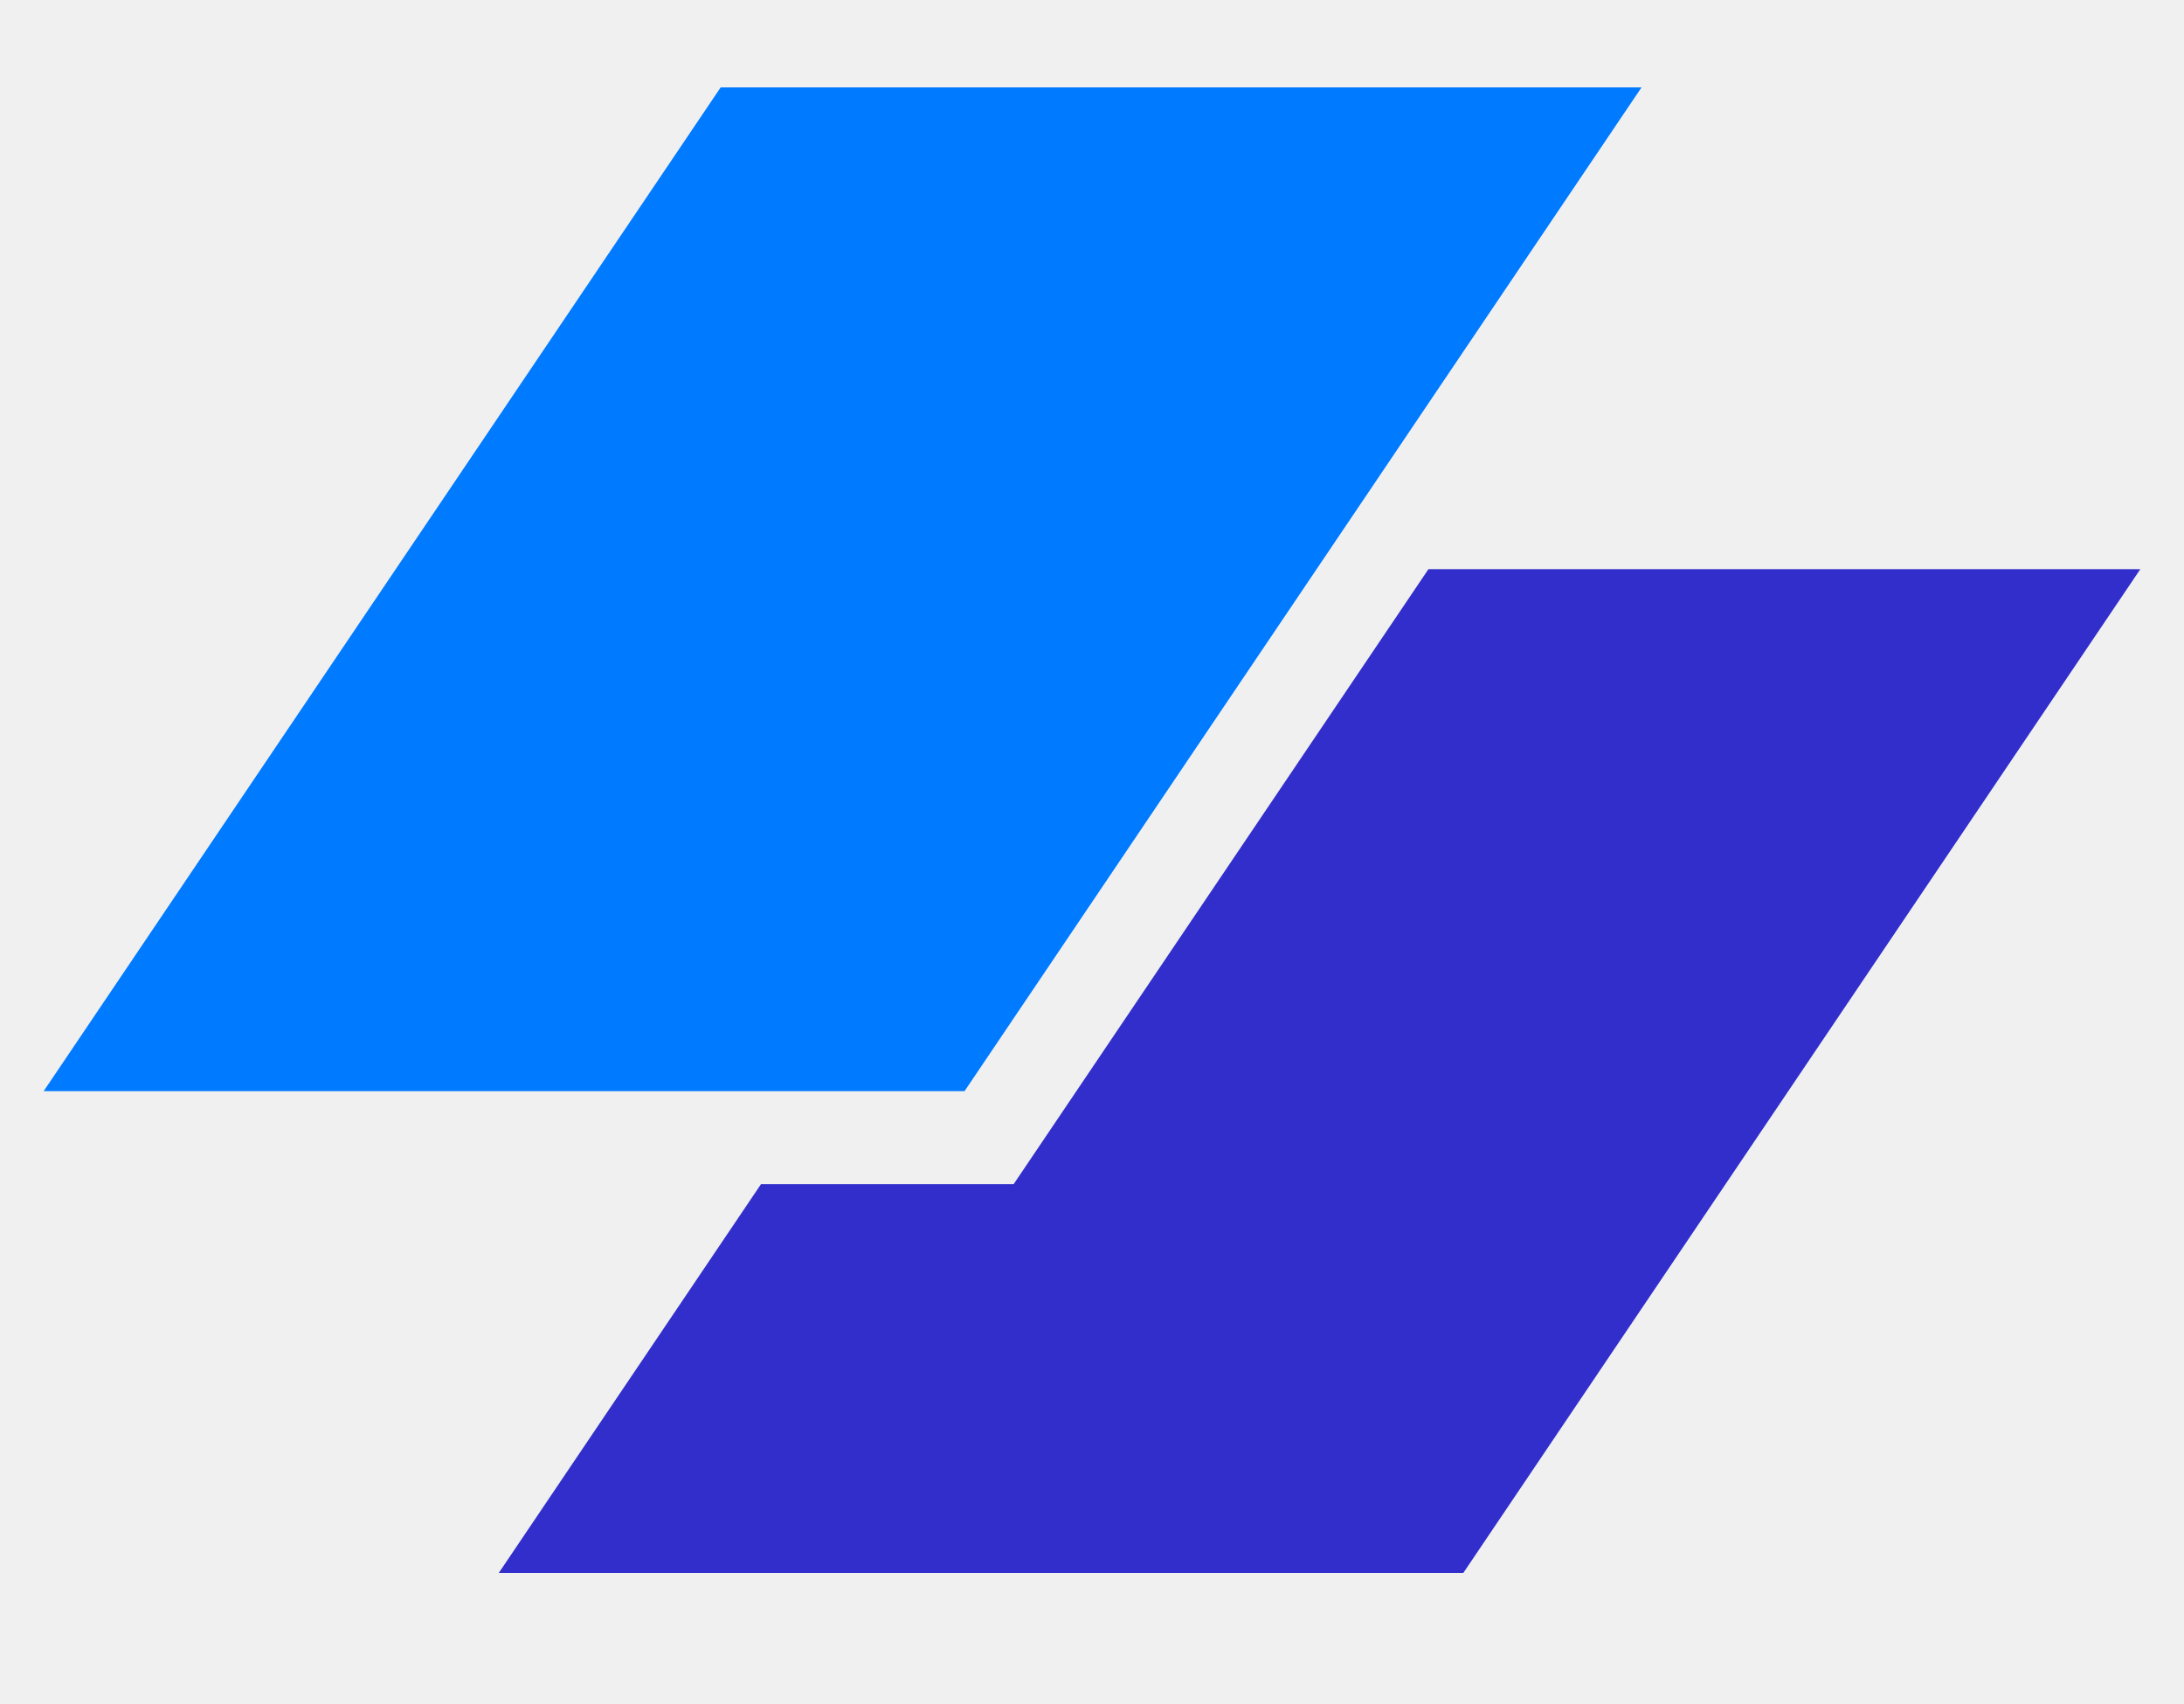
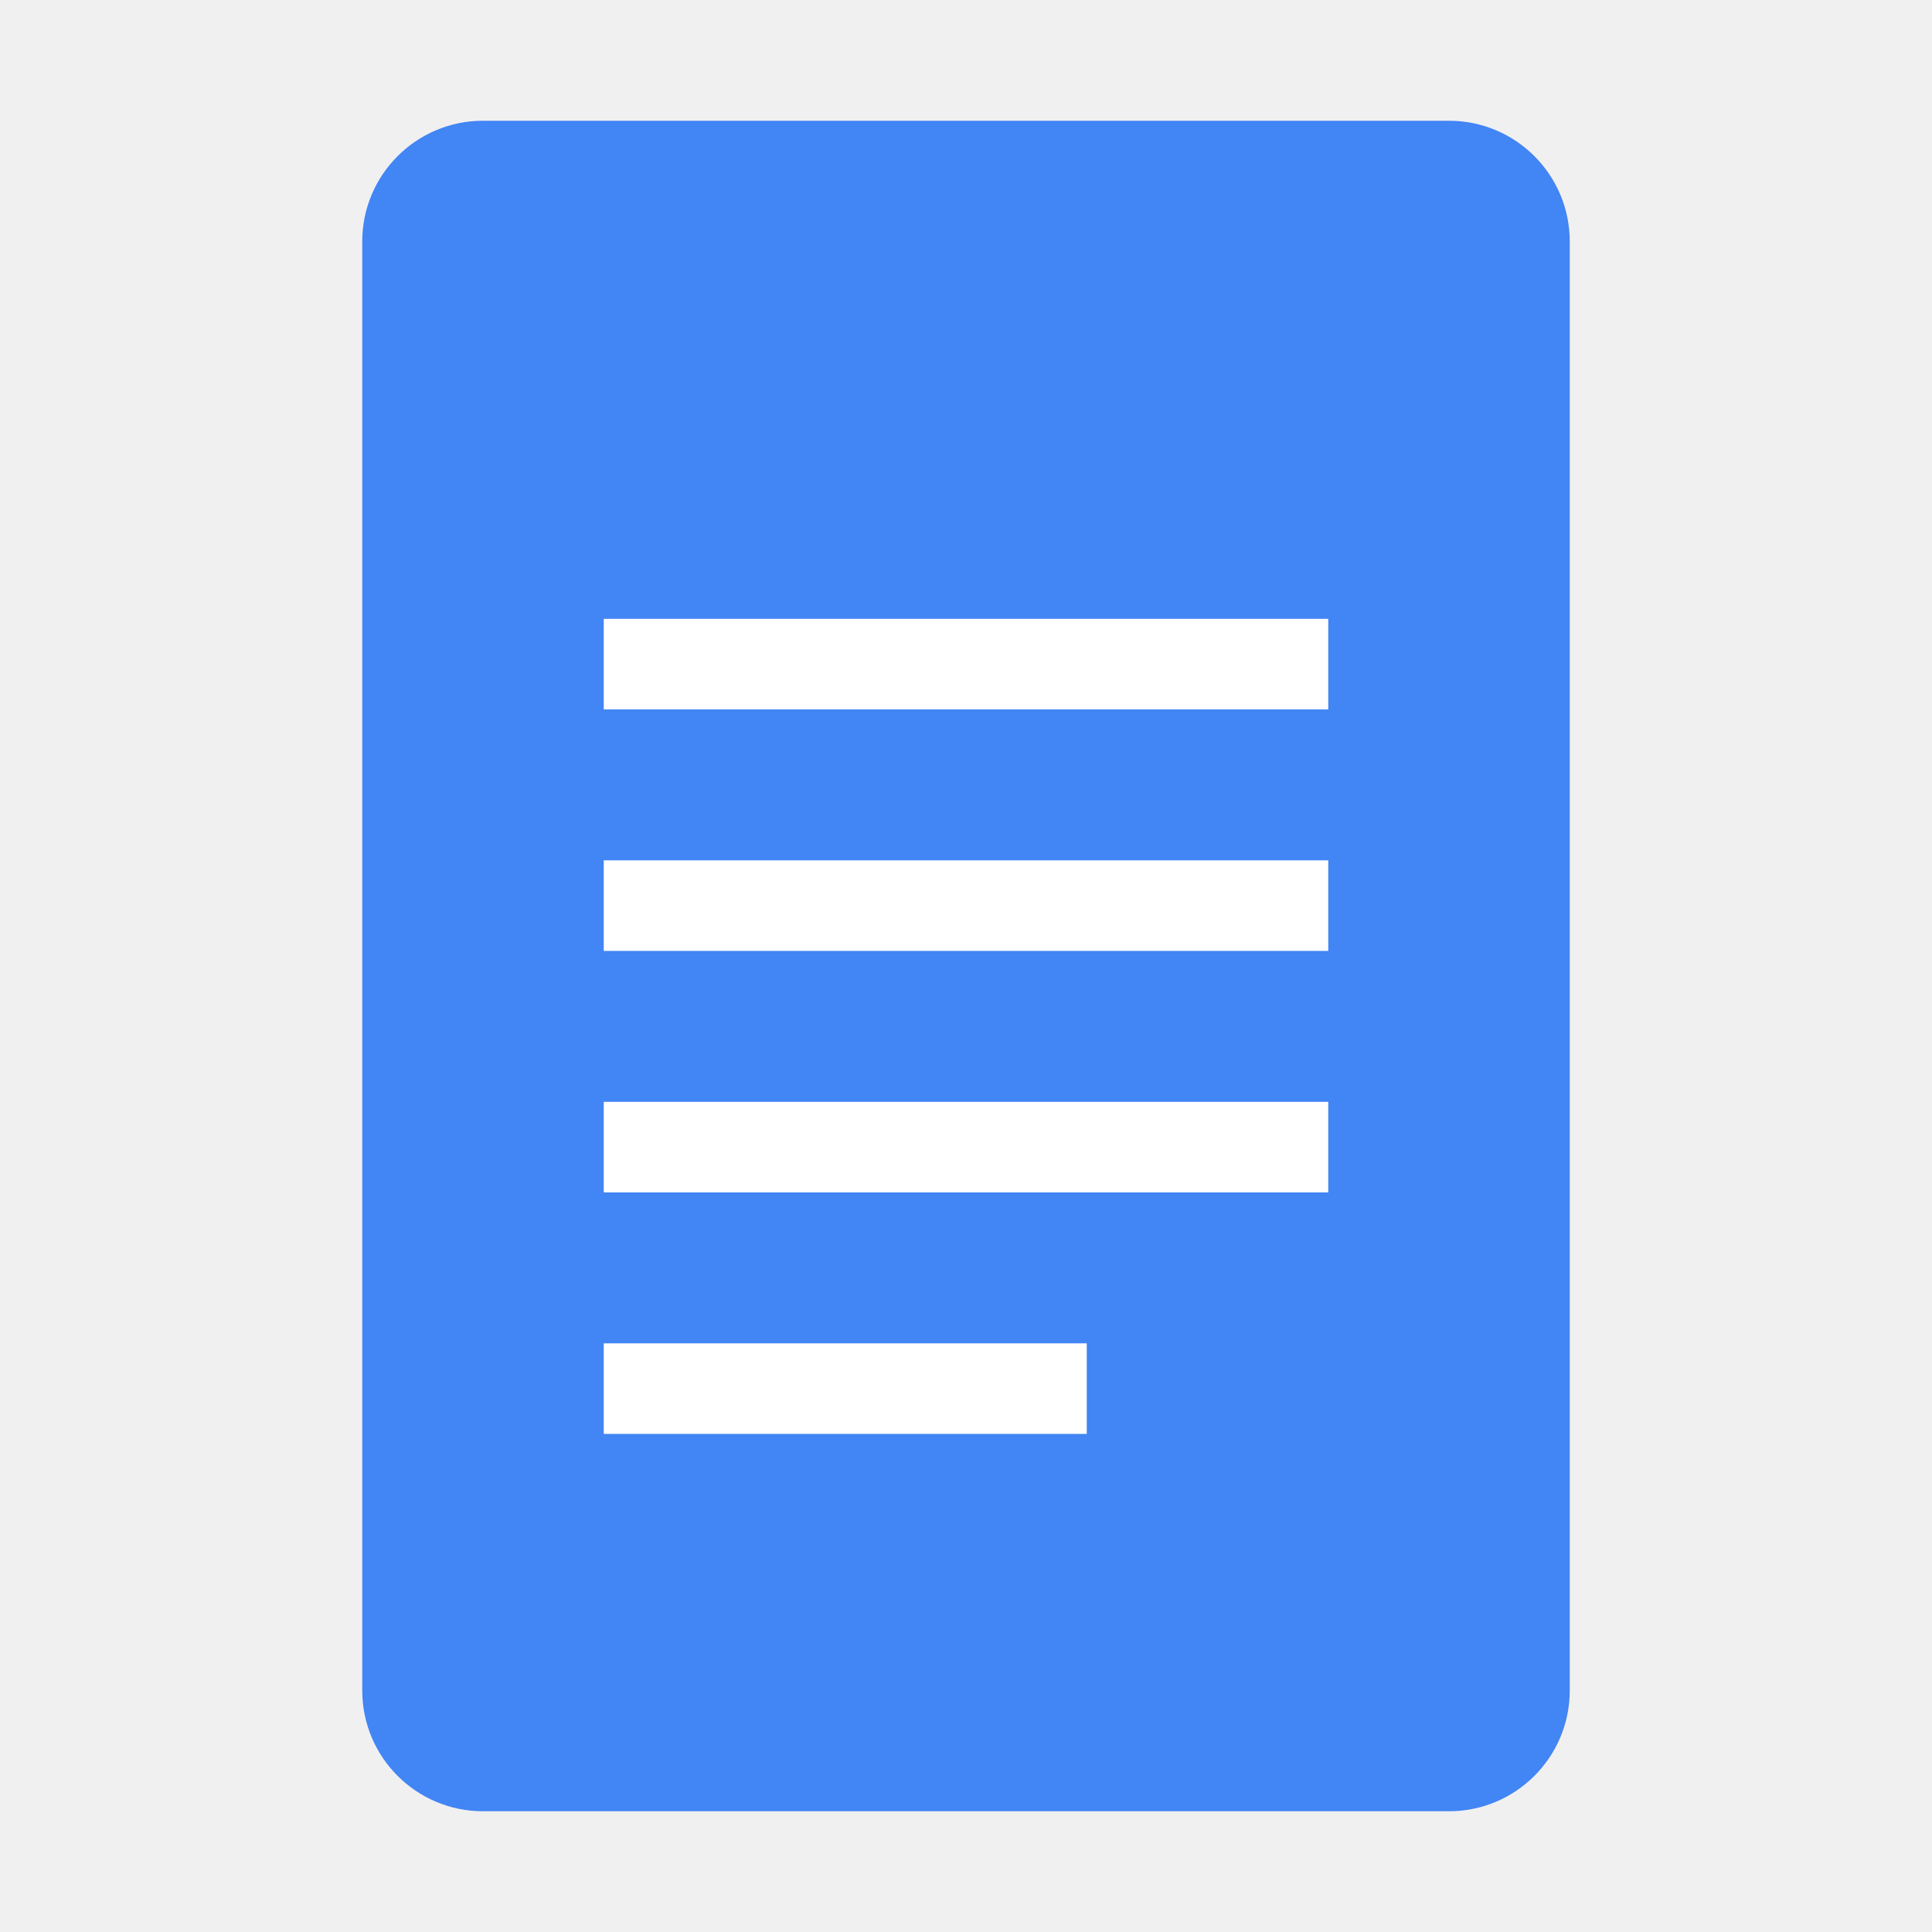
- <svg xmlns="http://www.w3.org/2000/svg" id="logo-35" width="50" height="39" viewBox="0 0 50 39" fill="none">
-   <path d="M16.499 2H37.581L22.082 24.973H1L16.499 2Z" class="ccompli1" fill="#007AFF" />
-   <path d="M17.422 27.102L11.419 36H33.501L49 13.027H32.702L23.206 27.102H17.422Z" class="ccustom" fill="#312ECB" />
+ <svg xmlns="http://www.w3.org/2000/svg" viewBox="0 0 32 32">
+   <rect x="6" y="2" width="20" height="28" fill="#4285f4" rx="2" />
+   <line x1="10" y1="11" x2="22" y2="11" stroke="white" stroke-width="1.5" />
+   <line x1="10" y1="15" x2="22" y2="15" stroke="white" stroke-width="1.5" />
+   <line x1="10" y1="19" x2="22" y2="19" stroke="white" stroke-width="1.5" />
+   <line x1="10" y1="23" x2="18" y2="23" stroke="white" stroke-width="1.5" />
</svg>
